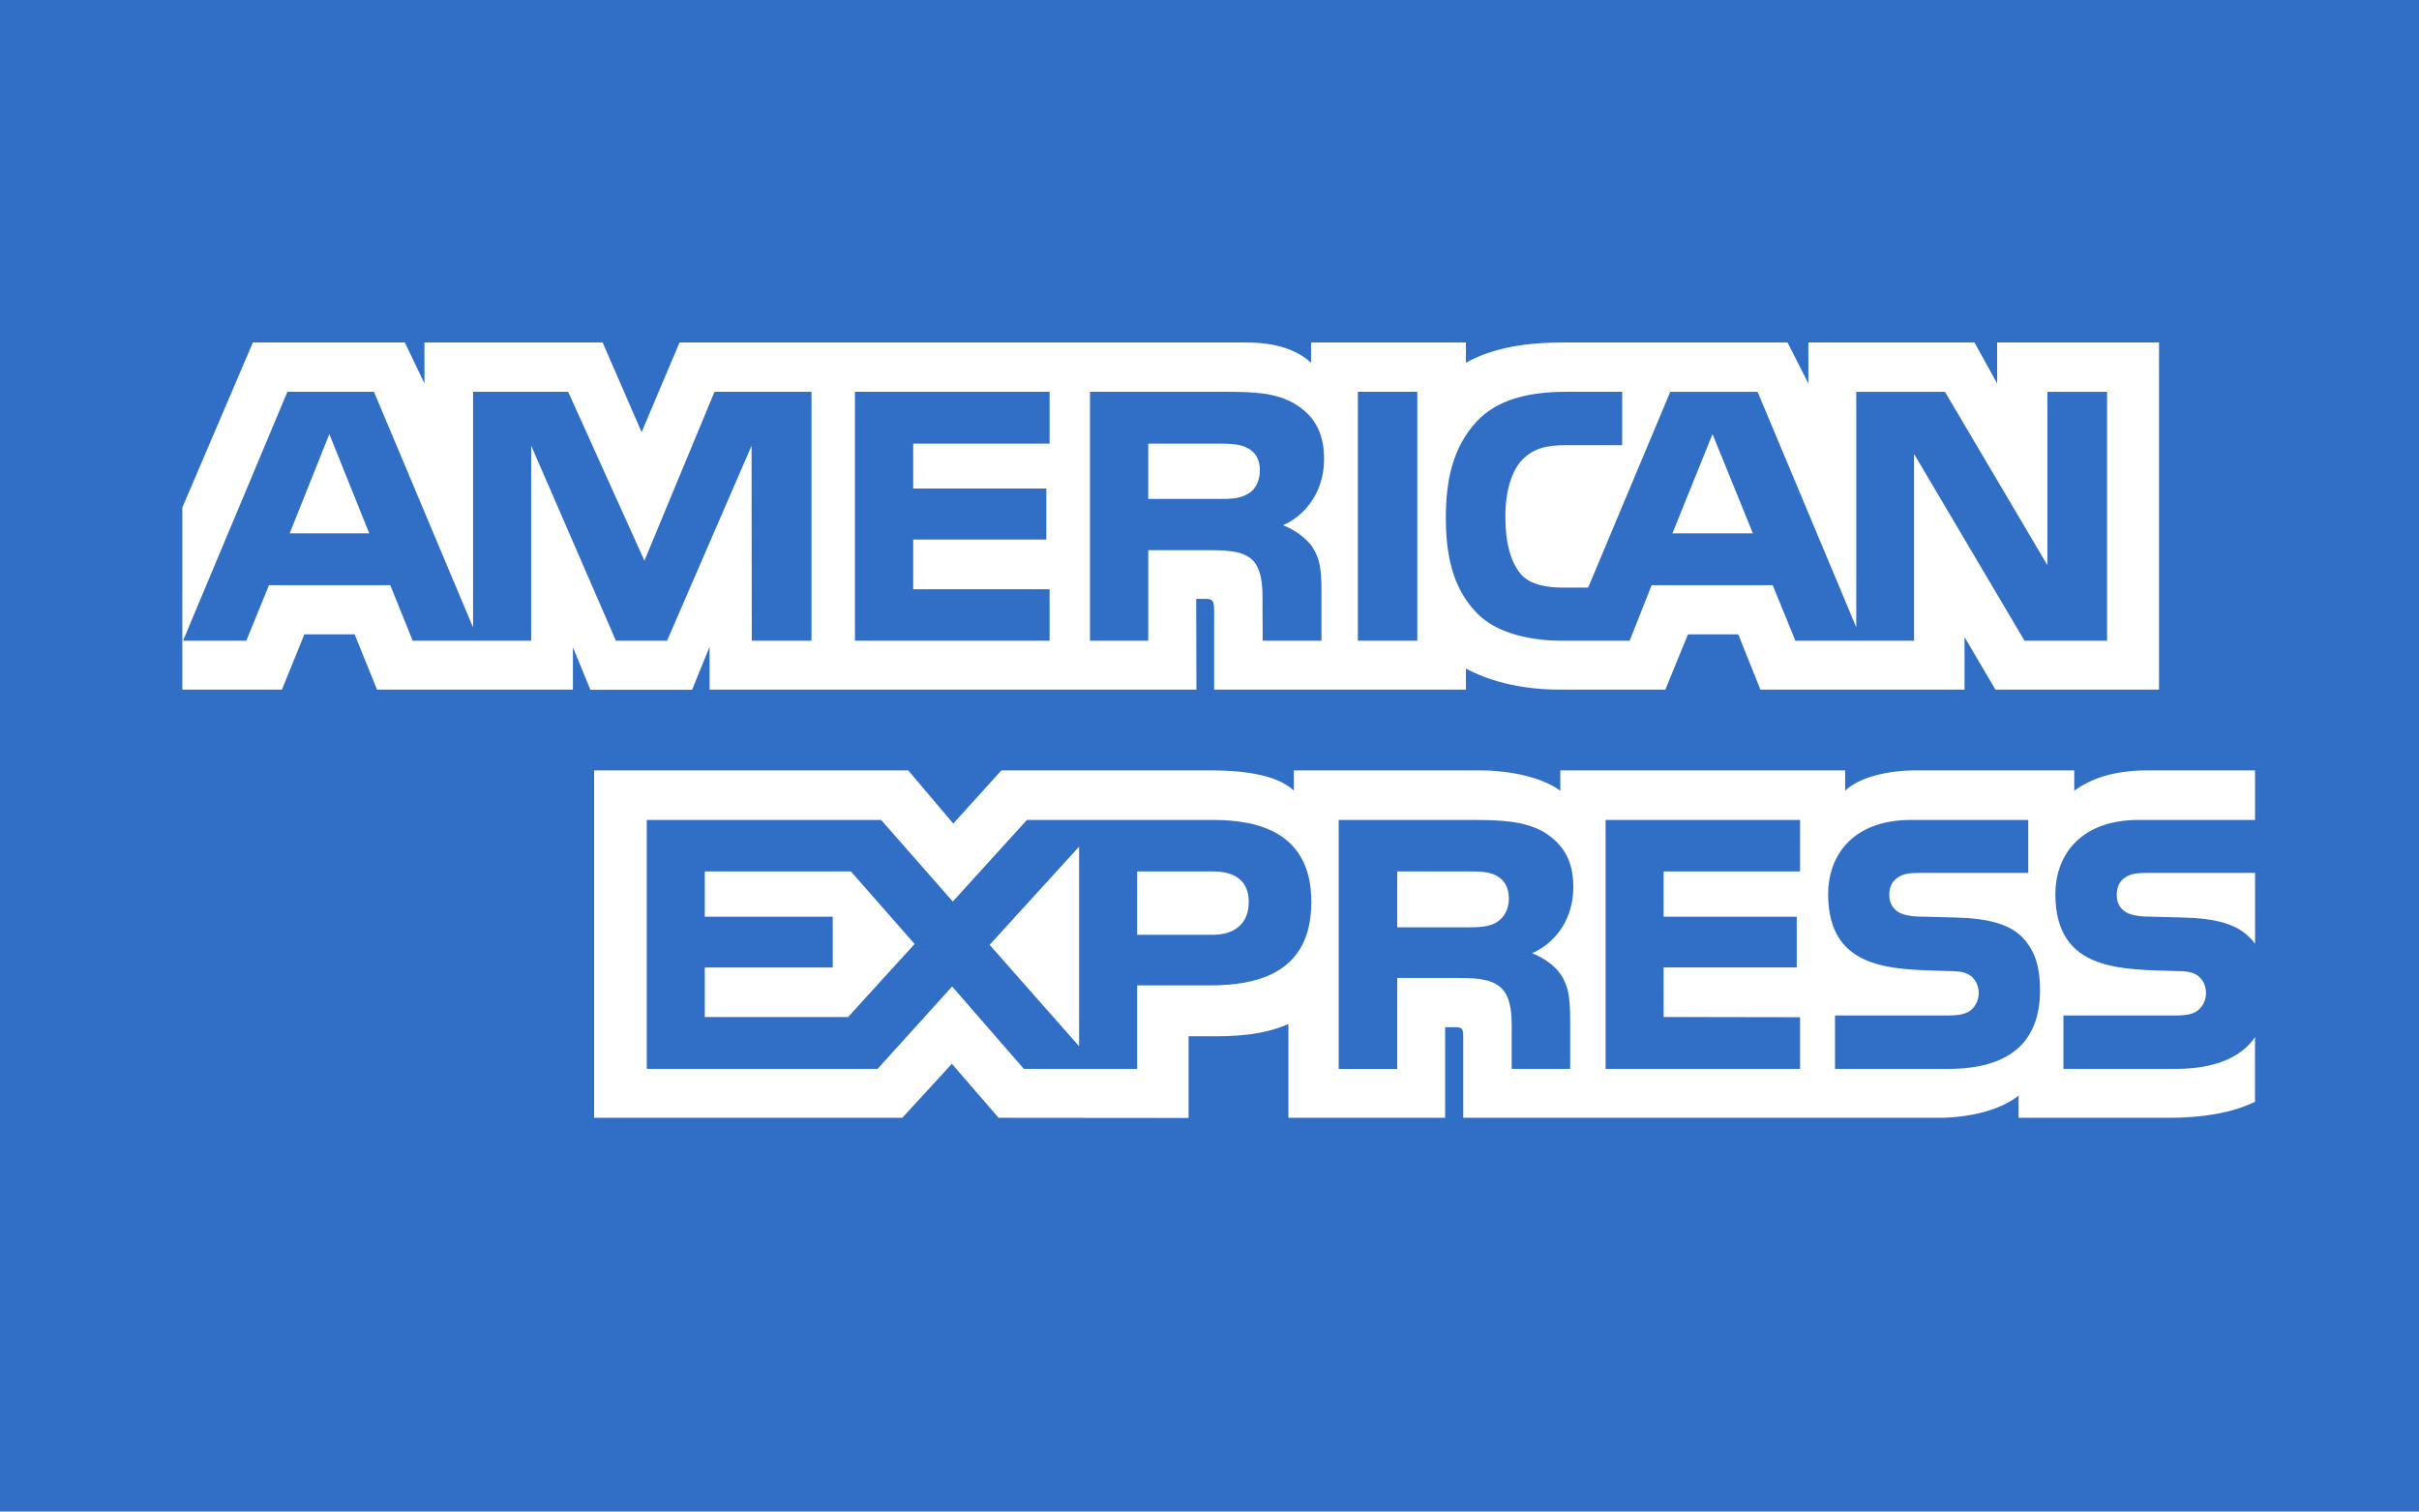
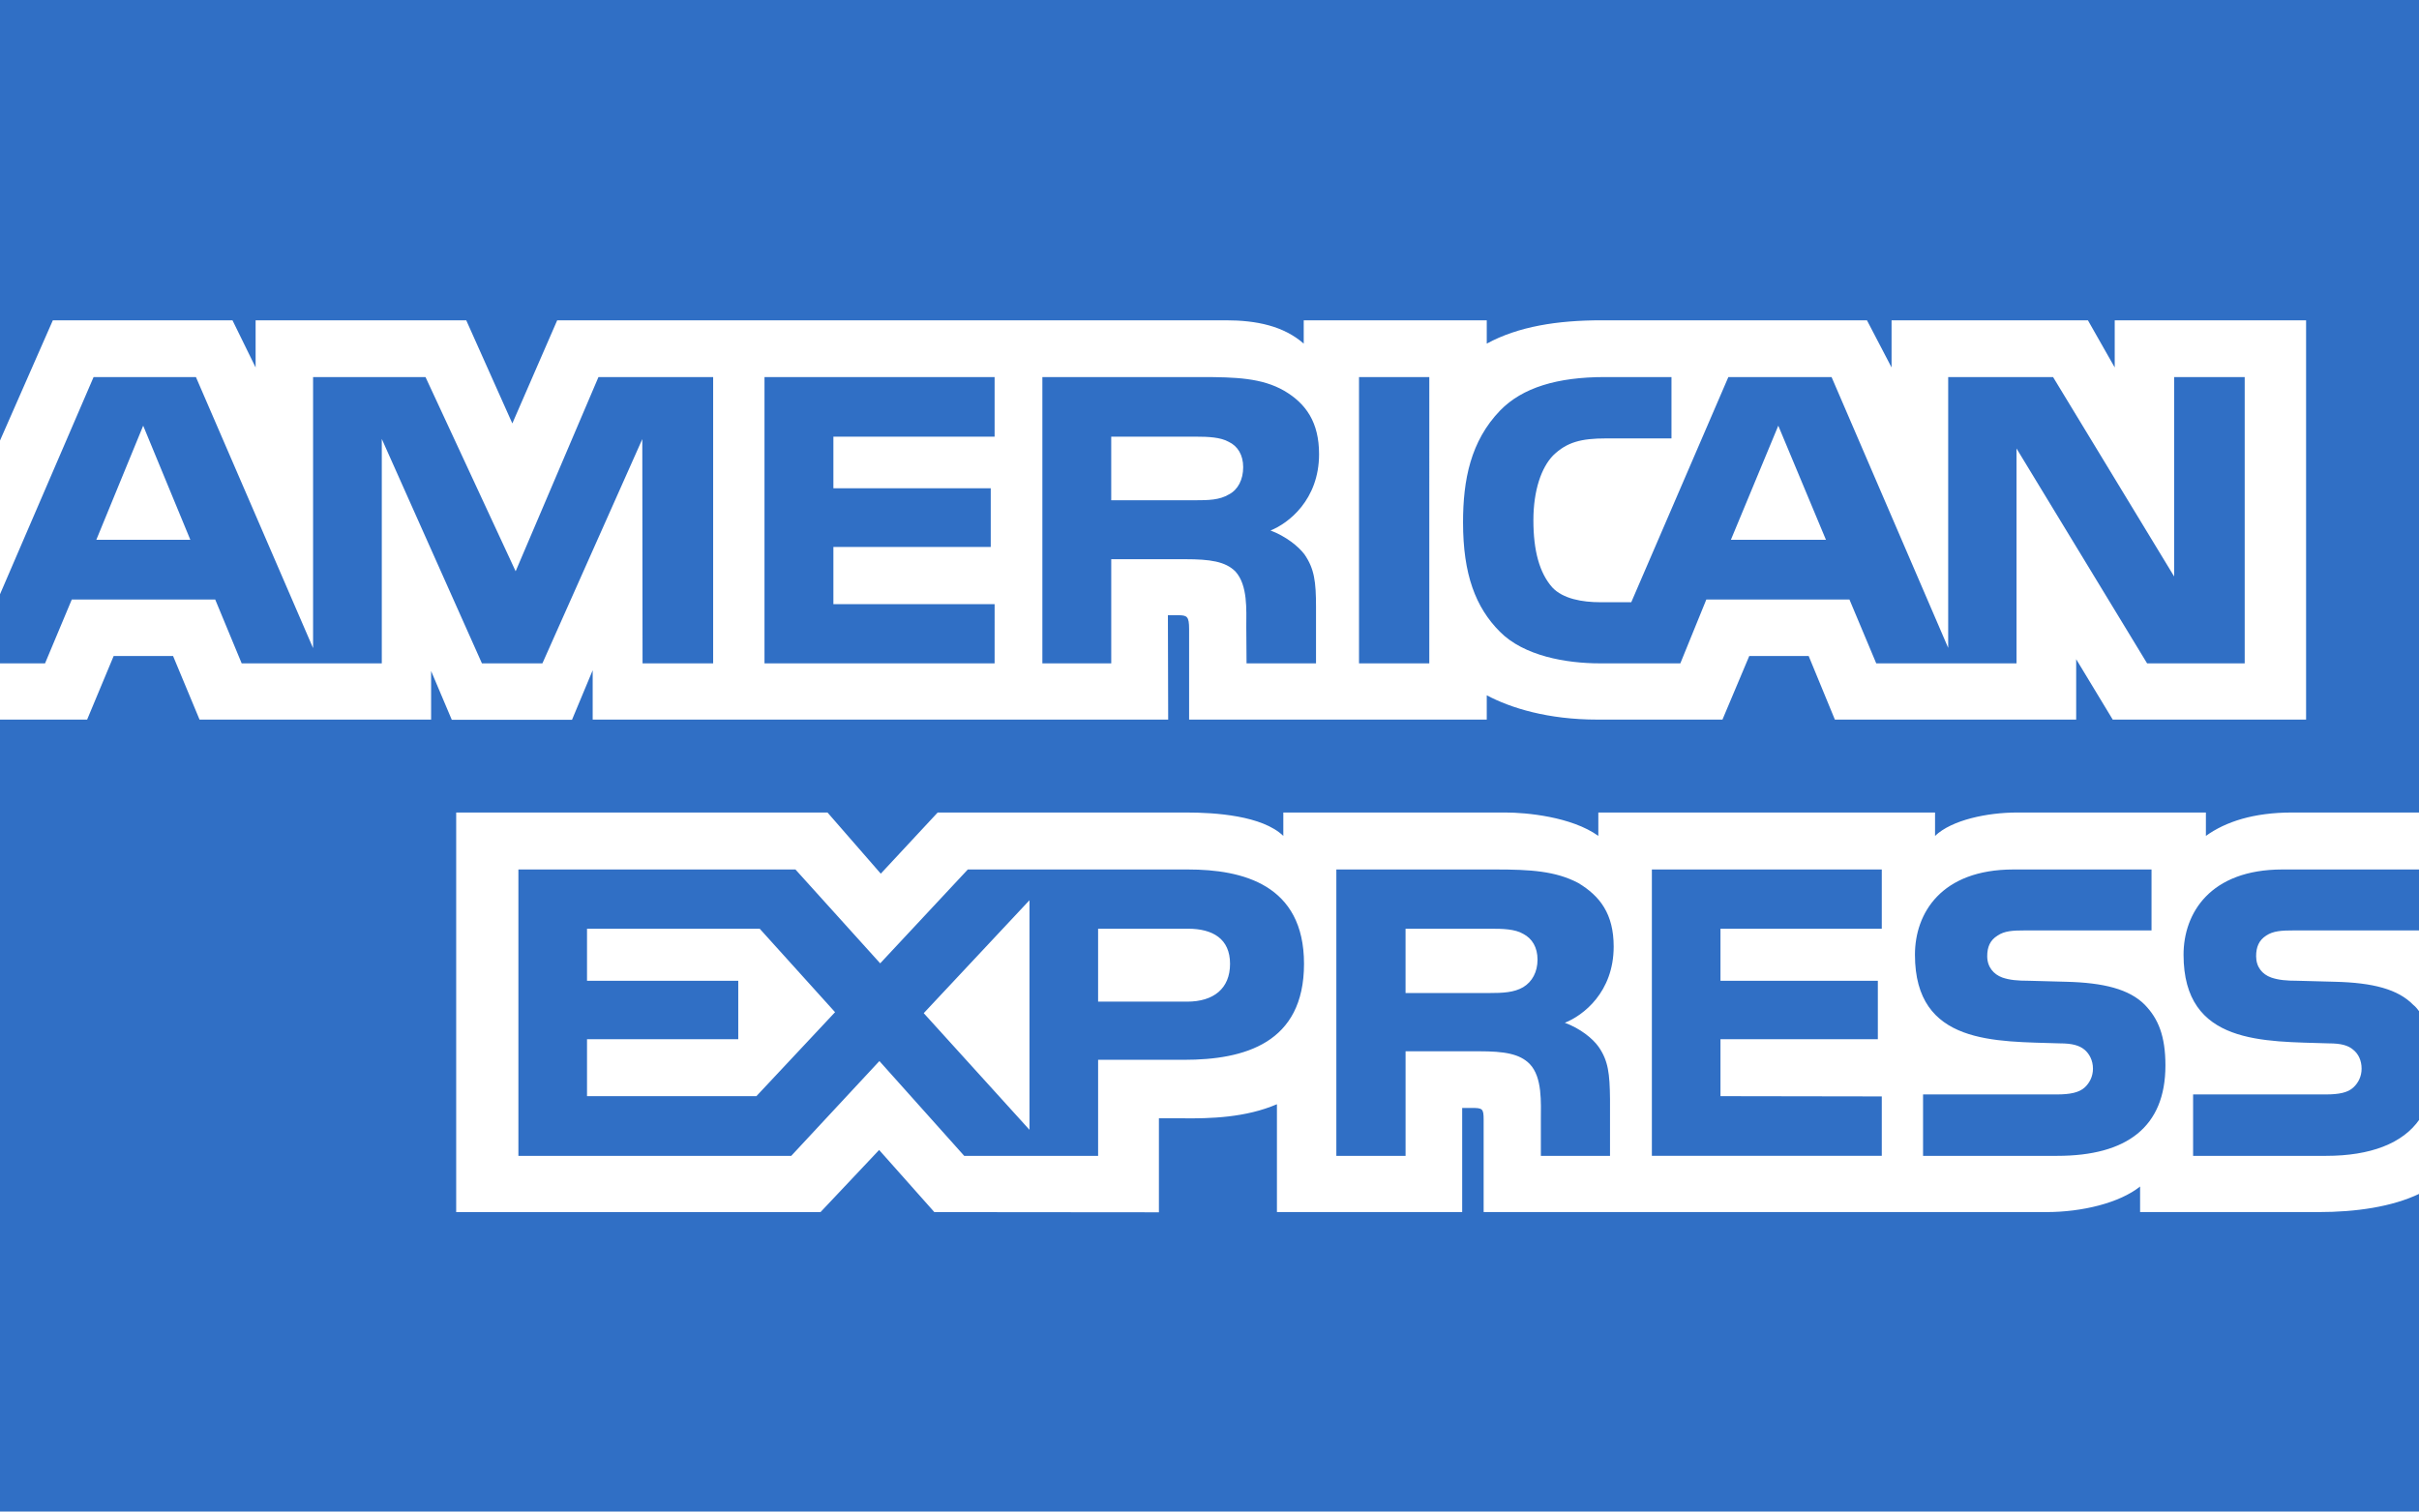
<svg xmlns="http://www.w3.org/2000/svg" height="100px" version="1.1" viewBox="0 0 160 100" width="160px" id="svg2">
  <defs id="defs6" />
  <rect style="fill:#306fc5;fill-opacity:1" id="rect3342" width="161.633" height="101.224" x="-1.088" y="-1.224" />
-   <g style="fill:none;fill-rule:evenodd;stroke:none;stroke-width:1" transform="matrix(0.8513062,0,0,0.8693878,12.91253,3.442177)" id="g3344">
-     <g transform="translate(-1,0)" id="g3346">
-       <path style="fill:#306fc5" id="path3348" d="m 149,1.0114669e-6 c -8,7.54979e-7 -92.699,-2.6146506e-6 -140,0 C 5,1.2325753e-6 1,4 1,8 l 0,80 c -4.6e-7,8 4,12 12,12 44.623,0 128,0 136,0 8,0 12,-4 12,-12 l 0,-76 C 161,4 157,1.0114669e-6 149,1.0114669e-6 Z m 0,0" />
-       <path style="fill:#ffffff" id="path3350" d="m 14.52,36.625 -3.099,-7.551 -3.081,7.551 6.18,0 z m 68.266,-3.007 c -0.622,0.378 -1.358,0.39 -2.24,0.39 l -5.5,0 0,-4.207 5.575,0 c 0.789,0 1.612,0.035 2.147,0.342 0.587,0.276 0.951,0.863 0.951,1.675 0,0.828 -0.346,1.494 -0.933,1.801 0,0 0.587,-0.307 0,0 l 0,0 0,0 z m 39.236,3.007 -3.133,-7.551 -3.116,7.551 6.249,0 0,0 0,0 0,0 z m -73.139,8.173 -4.641,0 -0.017,-14.835 -6.565,14.835 -3.975,0 -6.582,-14.848 0,14.848 -9.208,0 -1.74,-4.225 -9.427,0 -1.757,4.225 -4.917,0 8.107,-18.941 6.727,0 7.7,17.933 0,-17.933 7.389,0 5.925,12.849 5.443,-12.849 7.538,0 0,18.941 0,0 5.71e-4,0 0,0 z m 18.498,0 -15.124,0 0,-18.941 15.124,0 0,3.944 -10.597,0 0,3.414 10.342,0 0,3.883 -10.342,0 0,3.783 10.597,0 0,3.917 0,0 0,0 0,0 z m 21.325,-13.84 c 0,3.02 -2.016,4.58 -3.19,5.049 0.991,0.377 1.837,1.043 2.24,1.595 0.639,0.942 0.75,1.784 0.75,3.475 l 0,3.721 -4.566,0 -0.017,-2.389 c 0,-1.14 0.109,-2.779 -0.715,-3.69 -0.662,-0.666 -1.67,-0.811 -3.3,-0.811 l -4.86,0 0,6.889 -4.527,0 0,-18.941 10.413,0 c 2.314,0 4.019,0.061 5.482,0.907 1.432,0.846 2.291,2.081 2.291,4.194 0,0 0,-2.113 0,0 l 0,0 0,0 z m 7.245,13.84 -4.62,0 0,-18.941 4.62,0 0,18.941 0,0 0,0 0,0 z m 53.593,0 -6.416,0 -8.582,-14.216 0,14.216 -9.22,0 -1.762,-4.225 -9.405,0 -1.709,4.225 -5.298,0 c -2.201,0 -4.987,-0.487 -6.565,-2.095 -1.591,-1.608 -2.419,-3.787 -2.419,-7.231 0,-2.809 0.495,-5.377 2.441,-7.406 1.464,-1.512 3.756,-2.209 6.876,-2.209 l 4.383,0 0,4.059 -4.291,0 c -1.652,0 -2.585,0.246 -3.484,1.122 -0.772,0.798 -1.301,2.305 -1.301,4.291 0,2.029 0.403,3.492 1.245,4.448 0.697,0.75 1.964,0.977 3.155,0.977 l 2.033,0 6.381,-14.896 6.784,0 7.665,17.916 0,-17.916 6.893,0 7.958,13.192 0,-13.192 4.637,0 0,18.941 0,0 0,0 0,0 z M 5.713094e-4,48.519 l 7.736,0 1.744,-4.207 3.905,0 1.74,4.207 15.22,0 0,-3.216 1.359,3.23 7.901,0 1.359,-3.278 0,3.264 37.825,0 -0.018,-6.906 0.732,0 c 0.512,0.018 0.662,0.065 0.662,0.911 l 0,5.995 19.563,0 0,-1.608 c 1.578,0.846 4.032,1.608 7.262,1.608 l 8.23,0 1.761,-4.207 3.905,0 1.722,4.207 15.86,0 0,-3.996 2.402,3.996 12.709,0 0,-26.417 -12.578,0 0,3.12 -1.761,-3.12 -12.906,0 0,3.12 -1.617,-3.12 -17.433,0 c -2.918,0 -5.483,0.407 -7.556,1.543 l 0,-1.543 -12.031,0 0,1.543 c -1.319,-1.17 -3.115,-1.543 -5.113,-1.543 l -43.953,0 -2.949,6.823 -3.029,-6.823 -13.844,0 0,3.12 -1.521,-3.12 -11.807,0 L 0,34.662 l 0,13.857 5.713094e-4,0 z M 161.04,62.467 l -8.251,0 c -0.824,0 -1.371,0.031 -1.832,0.342 -0.478,0.307 -0.662,0.762 -0.662,1.363 0,0.715 0.403,1.201 0.99,1.411 0.478,0.166 0.991,0.215 1.745,0.215 l 2.454,0.066 c 2.476,0.061 4.129,0.487 5.137,1.525 0.183,0.145 0.294,0.307 0.42,0.469 l 0,-5.391 z m 0,12.491 c -1.1,1.608 -3.243,2.423 -6.144,2.423 l -8.743,0 0,-4.063 8.708,0 c 0.864,0 1.468,-0.114 1.832,-0.469 0.315,-0.293 0.535,-0.719 0.535,-1.236 0,-0.552 -0.22,-0.99 -0.553,-1.253 -0.329,-0.289 -0.807,-0.42 -1.595,-0.42 -4.251,-0.145 -9.555,0.131 -9.555,-5.864 0,-2.748 1.745,-5.641 6.496,-5.641 l 9.018,0 0,-3.769 -8.379,0 c -2.529,0 -4.365,0.606 -5.666,1.547 l 0,-1.547 -12.393,0 c -1.982,0 -4.308,0.491 -5.409,1.547 l 0,-1.547 -22.131,0 0,1.547 c -1.761,-1.271 -4.733,-1.547 -6.105,-1.547 l -14.598,0 0,1.547 C 84.964,54.864 81.865,54.666 79.976,54.666 l -16.338,0 -3.739,4.046 -3.502,-4.046 -24.405,0 0,26.436 23.946,0 3.852,-4.11 3.629,4.11 14.76,0.013 0,-6.219 1.451,0 c 1.958,0.03 4.268,-0.049 6.306,-0.93 l 0,7.135 12.175,0 0,-6.89 0.587,0 c 0.75,0 0.823,0.031 0.823,0.78 l 0,6.11 36.984,0 c 2.348,0 4.802,-0.601 6.162,-1.692 l 0,1.692 11.731,0 c 2.441,0 4.825,-0.342 6.639,-1.219 l 0,-4.925 0,0 0,0 0,0 z m -18.06,-7.569 c 0.882,0.912 1.354,2.064 1.354,4.014 0,4.076 -2.546,5.978 -7.112,5.978 l -8.818,0 0,-4.063 8.783,0 c 0.859,0 1.468,-0.114 1.849,-0.469 0.311,-0.293 0.535,-0.719 0.535,-1.236 0,-0.552 -0.242,-0.99 -0.552,-1.253 -0.346,-0.289 -0.824,-0.42 -1.612,-0.42 -4.234,-0.145 -9.536,0.131 -9.536,-5.864 0,-2.748 1.726,-5.641 6.473,-5.641 l 9.076,0 0,4.032 -8.305,0 c -0.823,0 -1.359,0.031 -1.814,0.342 -0.496,0.307 -0.68,0.762 -0.68,1.363 0,0.715 0.421,1.201 0.991,1.411 0.478,0.166 0.991,0.215 1.762,0.215 l 2.437,0.066 c 2.458,0.06 4.145,0.485 5.17,1.524 0,0 -1.026,-1.039 0,0 l 0,0 0,0 z M 102.127,66.219 c -0.606,0.359 -1.355,0.39 -2.236,0.39 l -5.5,0 0,-4.255 5.575,0 c 0.806,0 1.613,0.017 2.161,0.342 0.587,0.307 0.938,0.894 0.938,1.704 0,0.811 -0.351,1.464 -0.938,1.818 0,0 0.587,-0.355 0,0 l 0,0 0,0 z m 2.734,2.358 c 1.008,0.372 1.832,1.039 2.218,1.591 0.639,0.925 0.732,1.788 0.75,3.458 l 0,3.756 -4.545,0 0,-2.37 c 0,-1.14 0.11,-2.827 -0.732,-3.708 -0.662,-0.679 -1.67,-0.841 -3.322,-0.841 l -4.838,0 0,6.92 -4.549,0 0,-18.946 10.453,0 c 2.292,0 3.961,0.101 5.447,0.894 1.429,0.863 2.328,2.046 2.328,4.207 -5.7e-4,3.024 -2.017,4.567 -3.209,5.04 0,0 1.192,-0.473 0,0 l 0,0 0,0 z m 5.719,-10.141 15.111,0 0,3.918 -10.602,0 0,3.444 10.343,0 0,3.865 -10.343,0 0,3.769 10.602,0.017 0,3.931 -15.111,0 0,-18.946 0,0 0,0 0,0 z m -30.546,8.743 -5.851,0 0,-4.825 5.903,0 c 1.635,0 2.769,0.666 2.769,2.323 0,1.639 -1.082,2.502 -2.822,2.502 l 0,0 0,0 0,0 z m -10.36,8.479 -6.951,-7.717 6.951,-7.472 0,15.189 0,0 0,0 0,0 z m -17.951,-2.225 -11.131,0 0,-3.769 9.94,0 0,-3.865 -9.94,0 0,-3.444 11.351,0 4.952,5.521 -5.171,5.558 0,0 0,0 0,0 z M 87.717,64.677 c 0,5.263 -3.927,6.35 -7.884,6.35 l -5.649,0 0,6.355 -8.8,0 -5.575,-6.272 -5.794,6.272 -17.933,0 0,-18.946 18.209,0 5.57,6.21 5.759,-6.21 14.467,0 c 3.593,0 7.63,0.995 7.63,6.242 0,0 0,-5.247 0,0 l 0,0 0,0 z m 0,0" />
+   <g style="fill:none;fill-rule:evenodd;stroke:none;stroke-width:1" transform="matrix(1.006349,0,0,1,-1.016063,-0.9115642)" id="g3344">
+     <g transform="translate(-1)" id="g3346">
+       <path style="fill:#306fc5" id="path3348" d="m 149,1.0114669e-6 c -8,7.54979e-7 -92.699,-2.6146506e-6 -140,0 C 5,1.2325753e-6 1,4 1,8 v 80 c -4.6e-7,8 4,12 12,12 44.623,0 128,0 136,0 8,0 12,-4 12,-12 v -76 C 161,4 157,1.0114669e-6 149,1.0114669e-6 Z m 0,0" />
+       <path style="fill:#ffffff" id="path3350" d="M 14.52,36.625 11.421,29.074 8.34,36.625 Z m 68.266,-3.007 c -0.622,0.378 -1.358,0.39 -2.24,0.39 H 75.046 v -4.207 h 5.575 c 0.789,0 1.612,0.035 2.147,0.342 0.587,0.276 0.951,0.863 0.951,1.675 0,0.828 -0.346,1.494 -0.933,1.801 0,0 0.587,-0.307 0,0 z m 39.236,3.007 -3.133,-7.551 -3.116,7.551 z m -73.139,8.173 h -4.641 l -0.017,-14.835 -6.565,14.835 h -3.975 l -6.582,-14.848 v 14.848 H 17.894 L 16.154,40.574 H 6.728 L 4.97,44.798 H 0.053 L 8.161,25.857 H 14.887 l 7.7,17.933 V 25.857 h 7.389 l 5.925,12.849 5.443,-12.849 h 7.538 v 18.941 0 z m 18.498,0 H 52.257 V 25.857 h 15.124 v 3.944 H 56.785 v 3.414 H 67.127 V 37.098 H 56.785 v 3.783 h 10.597 z m 21.325,-13.84 c 0,3.02 -2.016,4.58 -3.19,5.049 0.991,0.377 1.837,1.043 2.24,1.595 0.639,0.942 0.75,1.784 0.75,3.475 v 3.721 h -4.566 l -0.017,-2.389 c 0,-1.14 0.109,-2.779 -0.715,-3.69 -0.662,-0.666 -1.67,-0.811 -3.3,-0.811 H 75.047 v 6.889 H 70.52 V 25.857 h 10.413 c 2.314,0 4.019,0.061 5.482,0.907 1.432,0.846 2.291,2.081 2.291,4.194 0,0 0,-2.113 10e-7,0 z m 7.245,13.84 H 91.332 V 25.857 h 4.62 z m 53.593,0 H 143.129 L 134.547,30.582 V 44.798 H 125.327 l -1.762,-4.225 h -9.405 l -1.709,4.225 h -5.298 c -2.201,0 -4.987,-0.487 -6.565,-2.095 -1.591,-1.608 -2.419,-3.787 -2.419,-7.231 0,-2.809 0.495,-5.377 2.441,-7.406 1.464,-1.512 3.756,-2.209 6.876,-2.209 h 4.383 v 4.059 h -4.291 c -1.652,0 -2.585,0.246 -3.484,1.122 -0.772,0.798 -1.301,2.305 -1.301,4.291 0,2.029 0.403,3.492 1.245,4.448 0.697,0.75 1.964,0.977 3.155,0.977 h 2.033 l 6.381,-14.896 h 6.784 l 7.665,17.916 V 25.858 h 6.893 l 7.958,13.192 V 25.858 h 4.637 z M 5.713094e-4,48.519 H 7.736 l 1.744,-4.207 h 3.905 l 1.74,4.207 h 15.22 v -3.216 l 1.359,3.23 h 7.901 l 1.359,-3.278 v 3.264 h 37.825 l -0.018,-6.906 h 0.732 c 0.512,0.018 0.662,0.065 0.662,0.911 v 5.995 H 99.728 V 46.911 c 1.578,0.846 4.032,1.608 7.262,1.608 h 8.23 l 1.761,-4.207 h 3.905 l 1.722,4.207 h 15.86 v -3.996 l 2.402,3.996 h 12.709 V 22.102 h -12.578 v 3.12 l -1.761,-3.12 h -12.906 v 3.12 l -1.617,-3.12 h -17.433 c -2.918,0 -5.483,0.407 -7.556,1.543 V 22.102 H 87.698 v 1.543 c -1.319,-1.17 -3.115,-1.543 -5.113,-1.543 H 38.632 l -2.949,6.823 -3.029,-6.823 H 18.81 v 3.12 L 17.29,22.102 H 5.483 L 0,34.662 V 48.519 Z M 161.04,62.467 h -8.251 c -0.824,0 -1.371,0.031 -1.832,0.342 -0.478,0.307 -0.662,0.762 -0.662,1.363 0,0.715 0.403,1.201 0.99,1.411 0.478,0.166 0.991,0.215 1.745,0.215 l 2.454,0.066 c 2.476,0.061 4.129,0.487 5.137,1.525 0.183,0.145 0.294,0.307 0.42,0.469 z m 0,12.491 c -1.1,1.608 -3.243,2.423 -6.144,2.423 h -8.743 v -4.063 h 8.708 c 0.864,0 1.468,-0.114 1.832,-0.469 0.315,-0.293 0.535,-0.719 0.535,-1.236 0,-0.552 -0.22,-0.99 -0.553,-1.253 -0.329,-0.289 -0.807,-0.42 -1.595,-0.42 -4.251,-0.145 -9.555,0.131 -9.555,-5.864 0,-2.748 1.745,-5.641 6.496,-5.641 h 9.018 v -3.769 h -8.379 c -2.529,0 -4.365,0.606 -5.666,1.547 v -1.547 h -12.393 c -1.982,0 -4.308,0.491 -5.409,1.547 v -1.547 h -22.131 v 1.547 c -1.761,-1.271 -4.733,-1.547 -6.105,-1.547 H 86.357 V 56.213 C 84.964,54.864 81.865,54.666 79.976,54.666 H 63.639 l -3.739,4.046 -3.502,-4.046 H 31.993 v 26.436 h 23.946 l 3.852,-4.11 3.629,4.11 14.76,0.013 V 74.896 h 1.451 c 1.958,0.03 4.268,-0.049 6.306,-0.93 v 7.135 H 98.113 V 74.211 h 0.587 c 0.75,0 0.823,0.031 0.823,0.78 v 6.11 h 36.984 c 2.348,0 4.802,-0.601 6.162,-1.692 v 1.692 h 11.731 c 2.441,0 4.825,-0.342 6.639,-1.219 z m -18.06,-7.569 c 0.882,0.912 1.354,2.064 1.354,4.014 0,4.076 -2.546,5.978 -7.112,5.978 h -8.818 v -4.063 h 8.783 c 0.859,0 1.468,-0.114 1.849,-0.469 0.311,-0.293 0.535,-0.719 0.535,-1.236 0,-0.552 -0.242,-0.99 -0.552,-1.253 -0.346,-0.289 -0.824,-0.42 -1.612,-0.42 -4.234,-0.145 -9.536,0.131 -9.536,-5.864 0,-2.748 1.726,-5.641 6.473,-5.641 h 9.076 v 4.032 h -8.305 c -0.823,0 -1.359,0.031 -1.814,0.342 -0.496,0.307 -0.68,0.762 -0.68,1.363 0,0.715 0.421,1.201 0.991,1.411 0.478,0.166 0.991,0.215 1.762,0.215 l 2.437,0.066 c 2.458,0.06 4.145,0.485 5.17,1.524 0,0 -1.026,-1.039 0,0 v 0 0 z M 102.127,66.219 c -0.606,0.359 -1.355,0.39 -2.236,0.39 h -5.5 v -4.255 h 5.575 c 0.806,0 1.613,0.017 2.161,0.342 0.587,0.307 0.938,0.894 0.938,1.704 0,0.811 -0.351,1.464 -0.938,1.818 0,0 0.587,-0.355 0,0 z m 2.734,2.358 c 1.008,0.372 1.832,1.039 2.218,1.591 0.639,0.925 0.732,1.788 0.75,3.458 v 3.756 h -4.545 v -2.37 c 0,-1.14 0.11,-2.827 -0.732,-3.708 -0.662,-0.679 -1.67,-0.841 -3.322,-0.841 h -4.838 v 6.92 H 89.842 V 58.435 h 10.453 c 2.292,0 3.961,0.101 5.447,0.894 1.429,0.863 2.328,2.046 2.328,4.207 -5.7e-4,3.024 -2.017,4.567 -3.209,5.04 0,0 1.192,-0.473 0,0 z m 5.719,-10.141 h 15.111 v 3.918 h -10.602 v 3.444 h 10.343 v 3.865 h -10.343 v 3.769 l 10.602,0.017 v 3.931 h -15.111 z m -30.546,8.743 h -5.851 v -4.825 h 5.903 c 1.635,0 2.769,0.666 2.769,2.323 0,1.639 -1.082,2.502 -2.822,2.502 z m -10.36,8.479 -6.951,-7.717 6.951,-7.472 z M 51.723,73.433 H 40.592 v -3.769 h 9.94 v -3.865 h -9.94 v -3.444 h 11.351 l 4.952,5.521 z M 87.717,64.677 c 0,5.263 -3.927,6.35 -7.884,6.35 h -5.649 v 6.355 H 65.384 L 59.809,71.109 54.015,77.381 H 36.082 V 58.435 h 18.209 l 5.57,6.21 5.759,-6.21 h 14.467 c 3.593,0 7.63,0.995 7.63,6.242 0,0 0,-5.247 0,0 z m 0,0" />
    </g>
  </g>
</svg>
